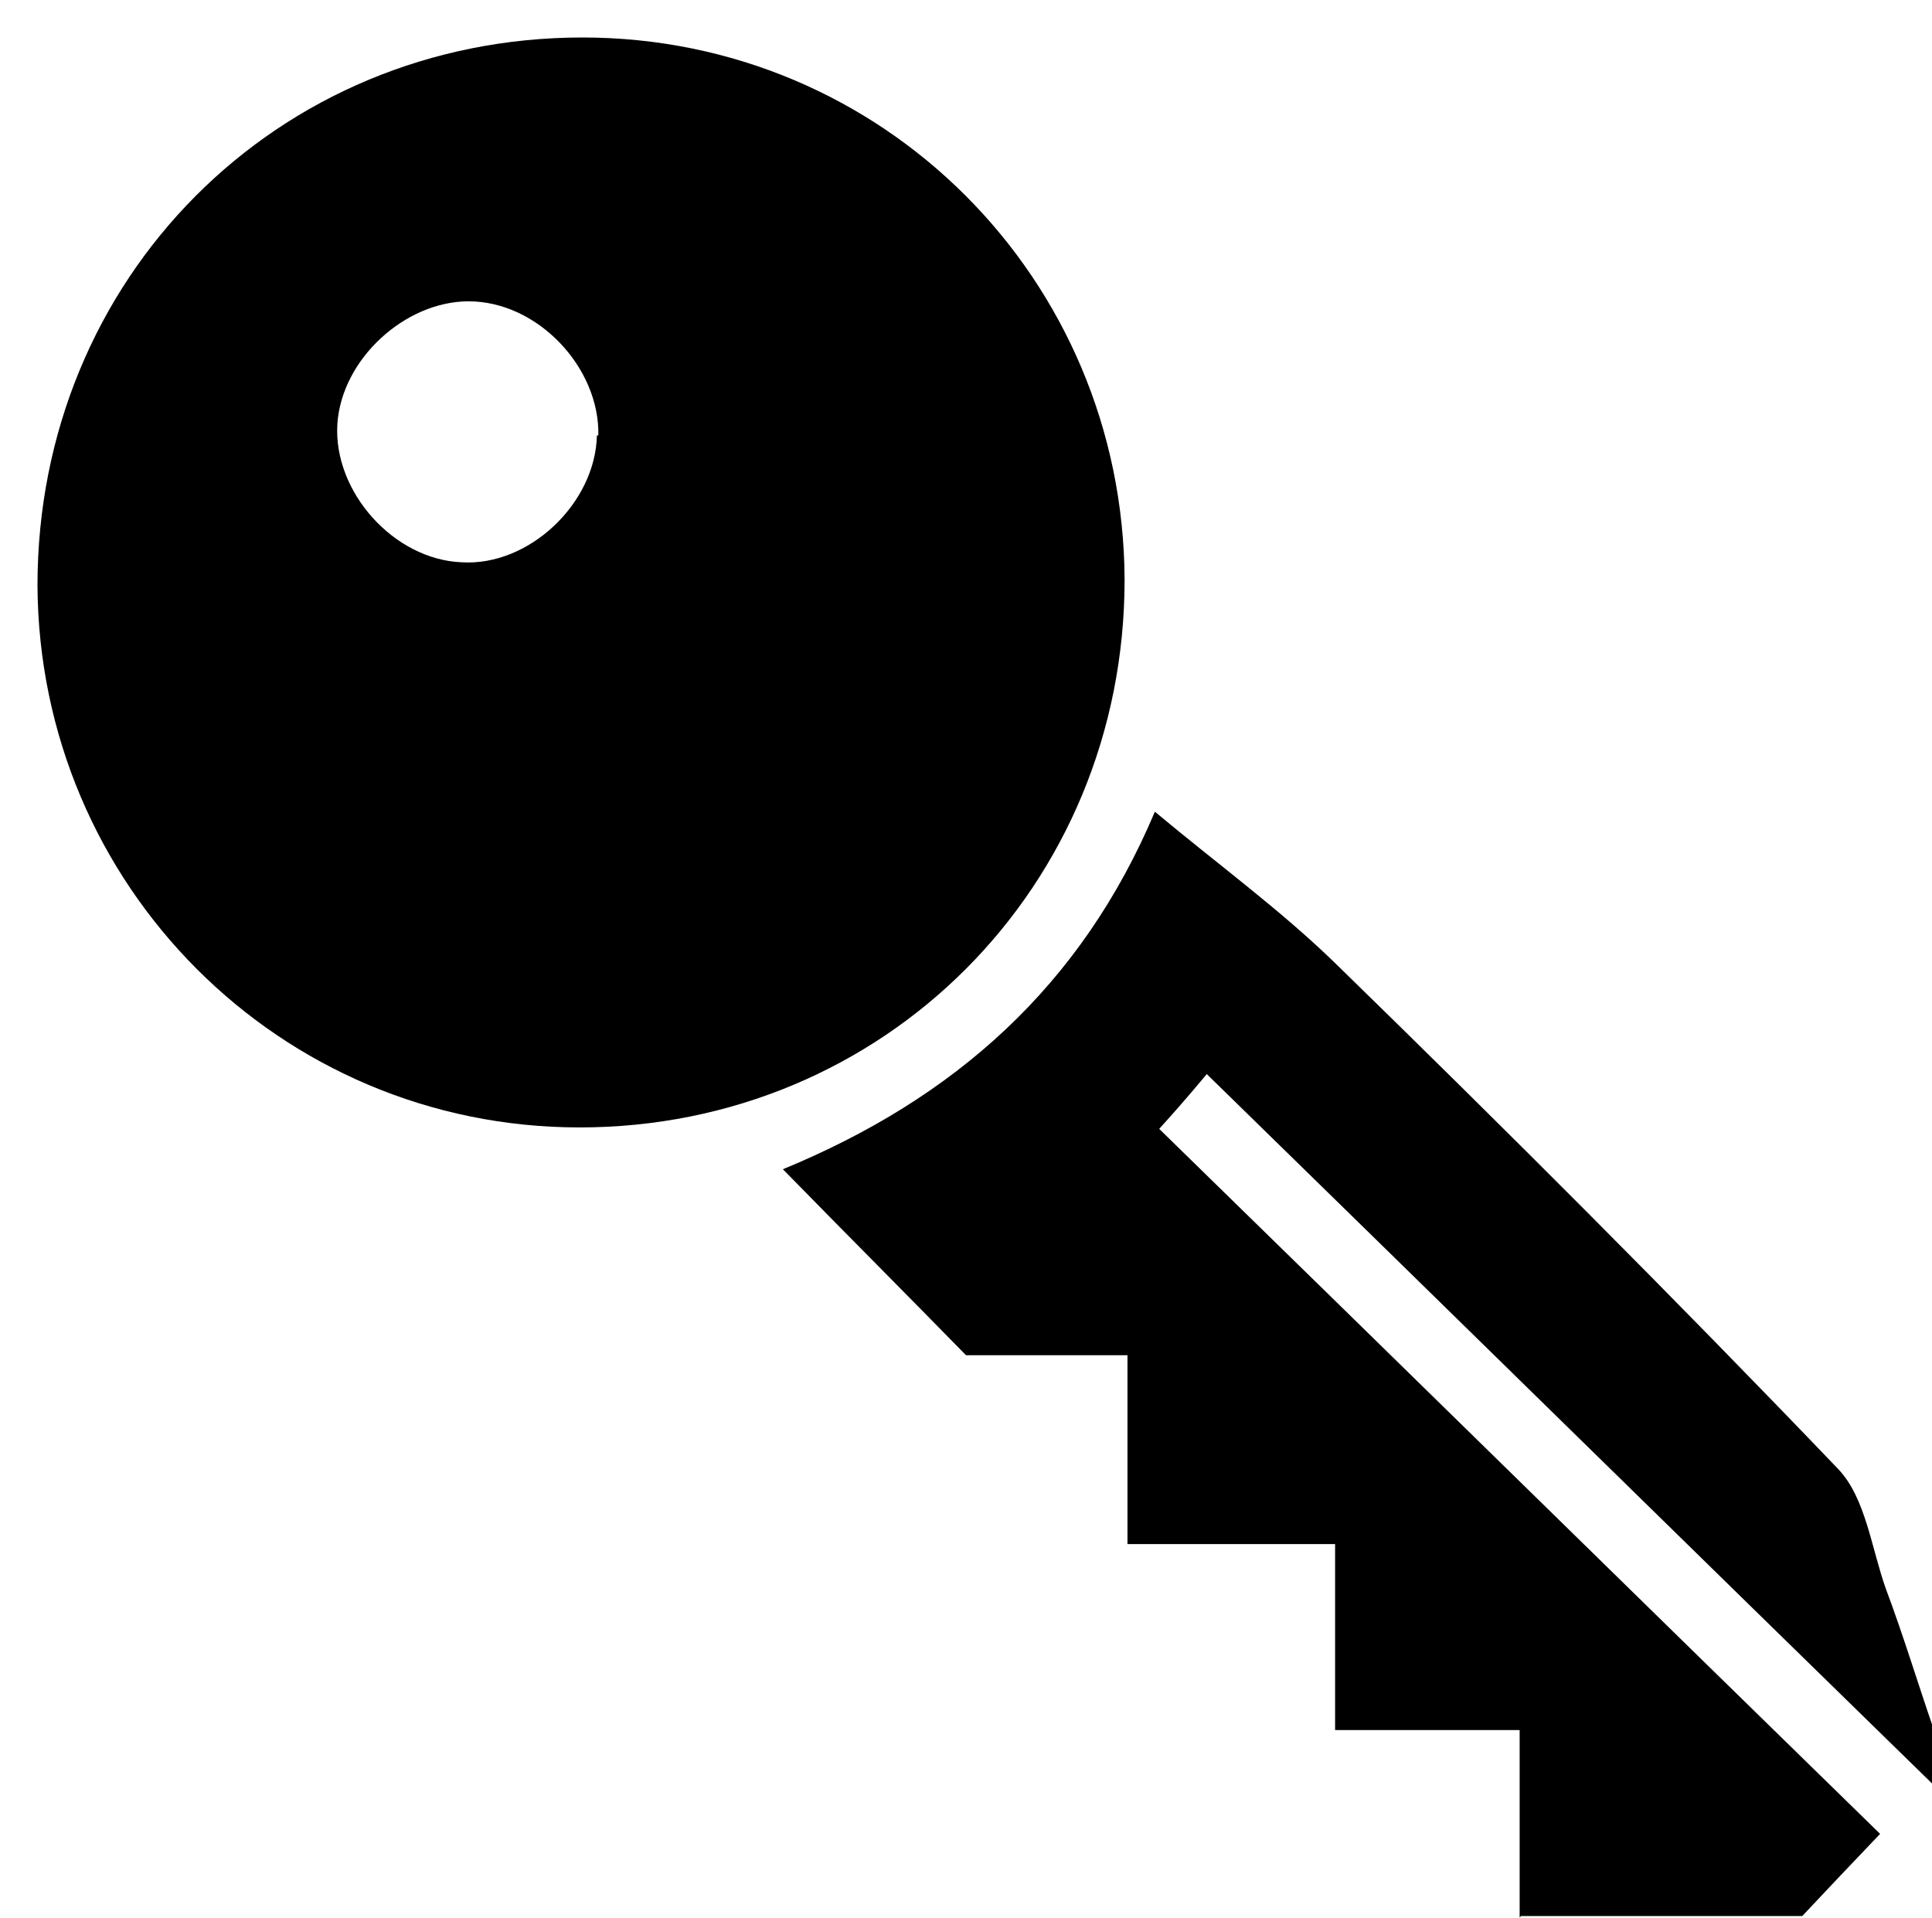
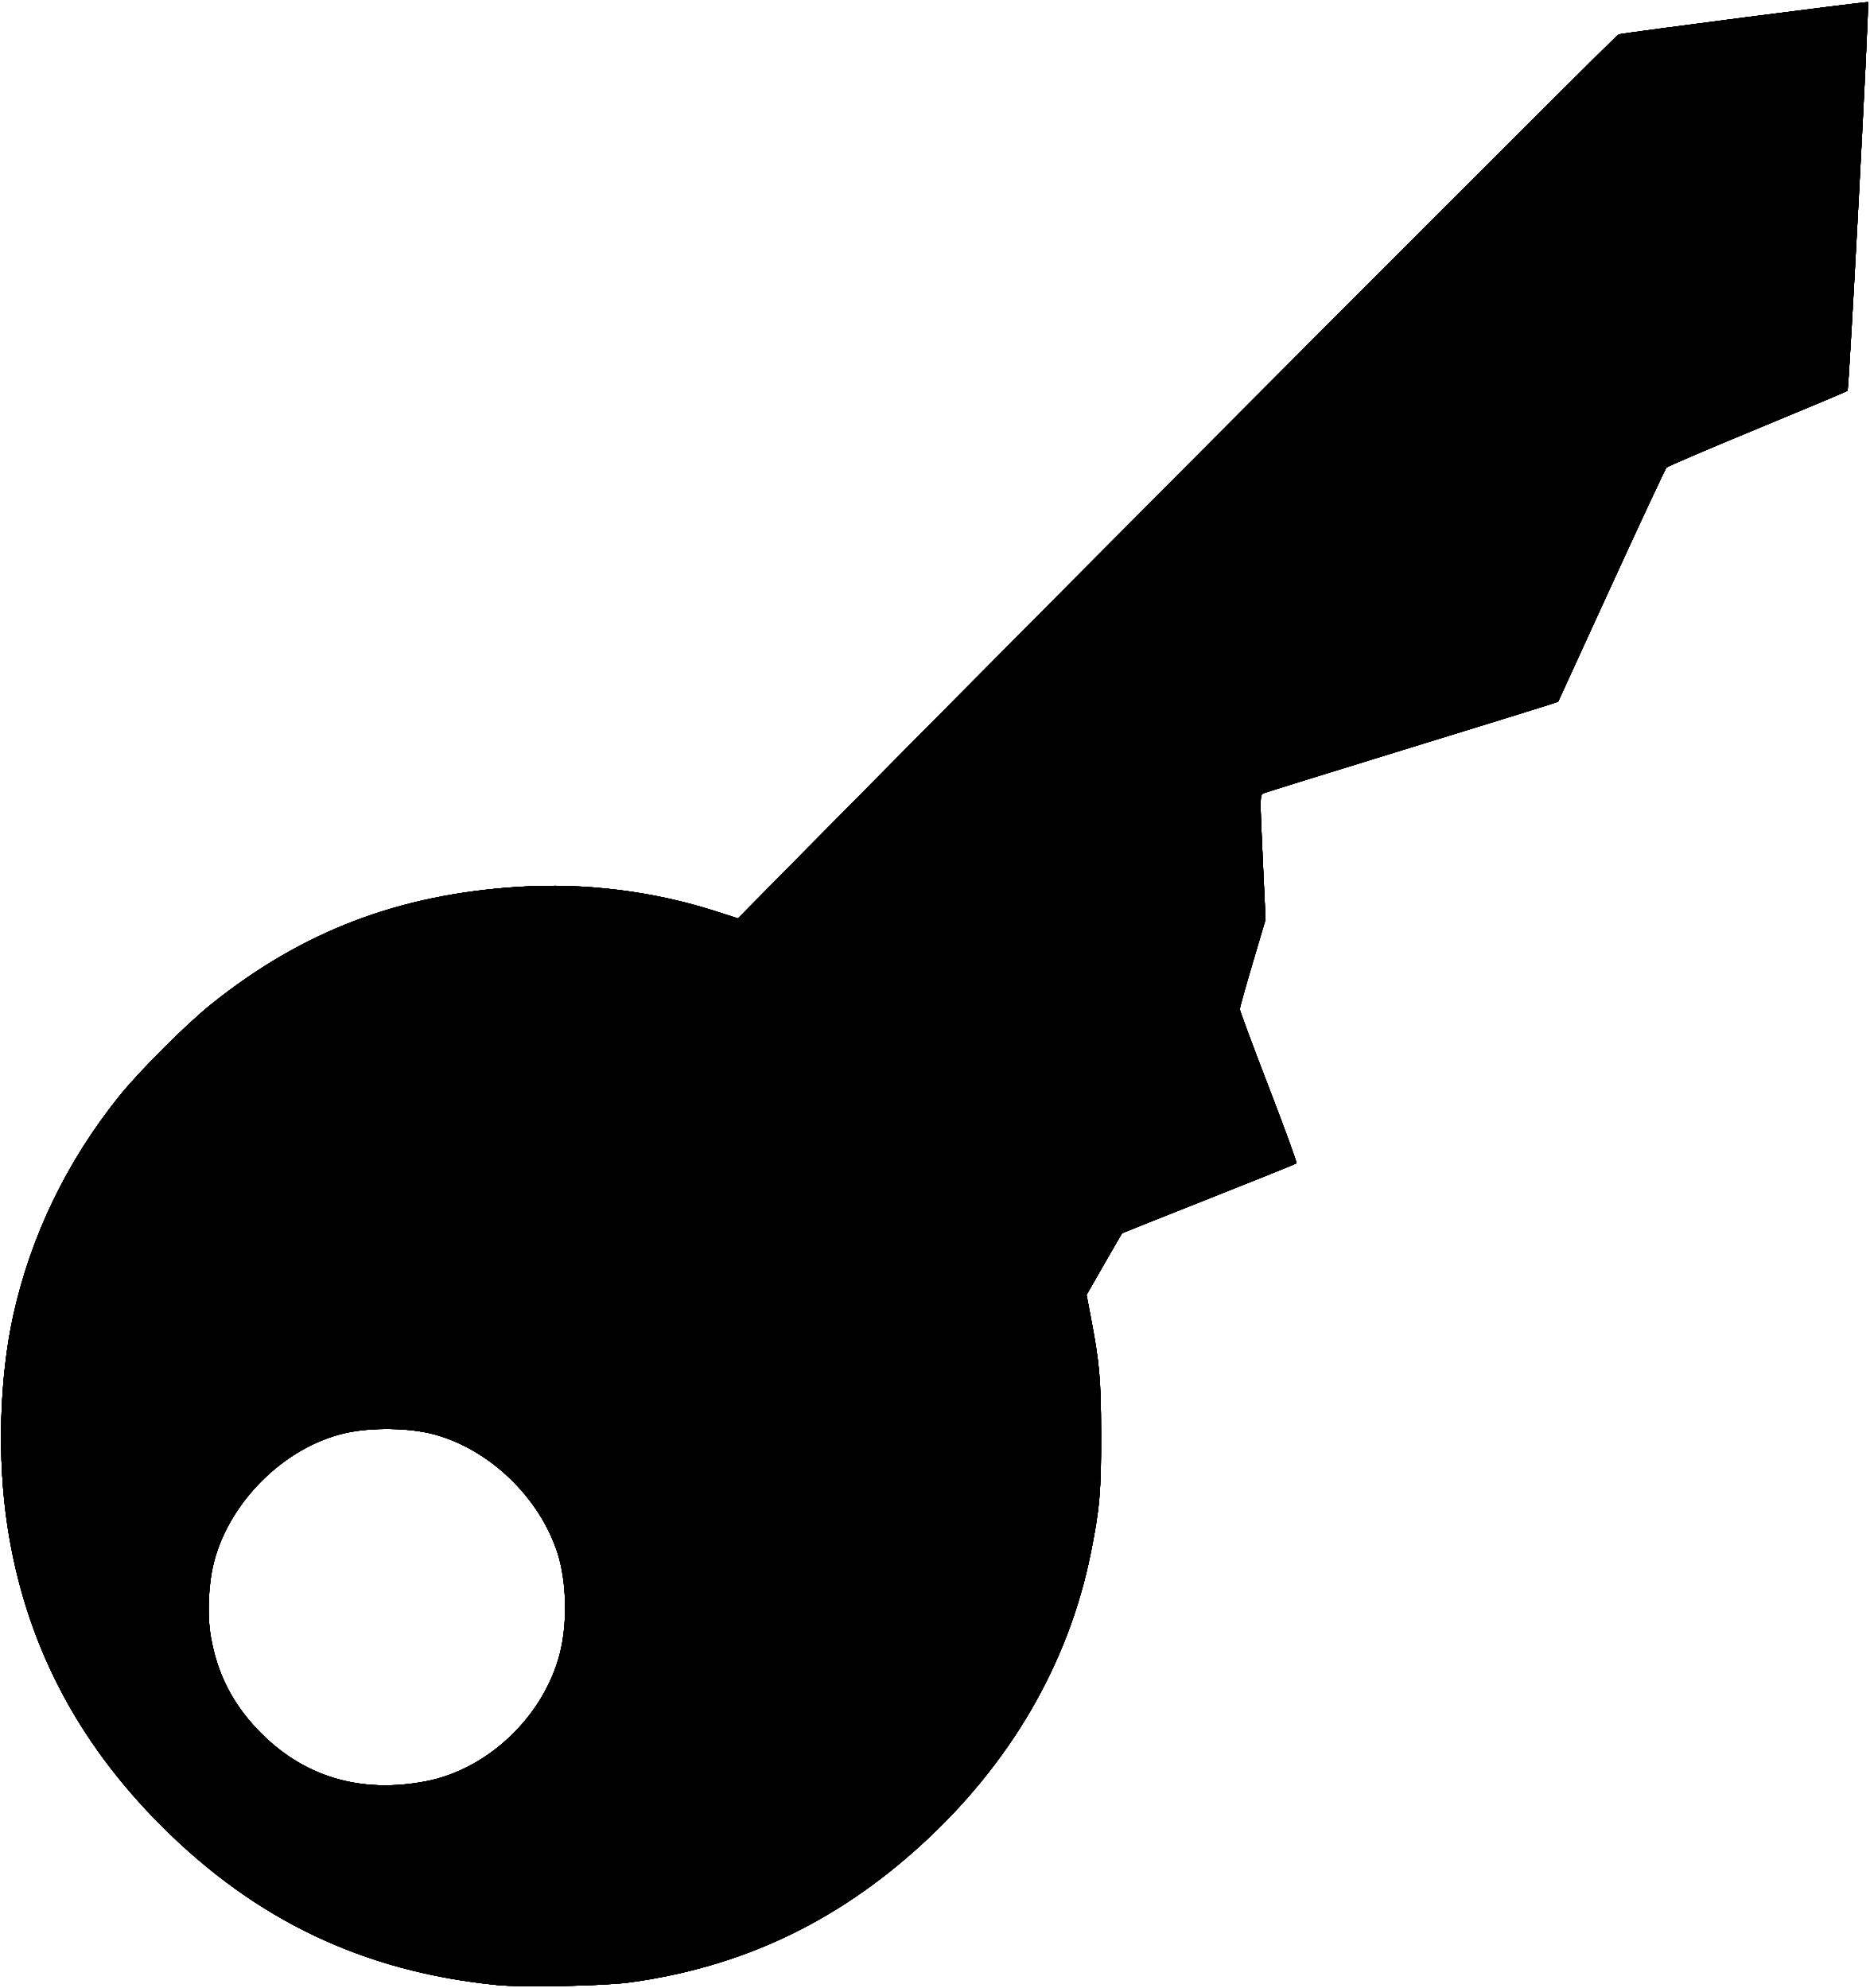
- <svg xmlns="http://www.w3.org/2000/svg" viewBox="0 0 13.4 13.3">
-   <g>
-     <path d="m10.54,13.3v-1.3h-1.28v-1.29h-1.44v-1.31h-1.12c-.43-.44-.83-.84-1.27-1.29,1.19-.49,2.07-1.27,2.58-2.48.43.36.87.68,1.25,1.05,1.18,1.15,2.35,2.32,3.49,3.51.19.2.23.55.33.83.12.32.22.65.33.97v.39c-1.67-1.63-3.33-3.26-5.04-4.93-.15.18-.24.28-.33.38,1.68,1.64,3.33,3.26,5,4.89-.22.23-.38.4-.54.57h-1.95Z" />
-     <path d="m7.8,4.02c0,2.13-1.67,3.8-3.78,3.8-2.08,0-3.75-1.68-3.76-3.76,0-2.13,1.66-3.8,3.78-3.8,2.08,0,3.75,1.67,3.76,3.76Zm-3.65-1c.01-.47-.42-.93-.9-.93-.44,0-.88.4-.91.85-.03.47.39.94.86.96.47.03.93-.41.94-.88Z" />
+ <svg xmlns="http://www.w3.org/2000/svg" xmlns:ns1="https://www.free-decompiler.com/flash" ns1:objectType="shape" height="67.05px" width="63.05px" version="1.1" id="svg1">
+   <g transform="matrix(1.0, 0.0, 0.0, 1.0, 32.1, 32.95)">
+     <path d="M 16.746,66.948 C 12.269,66.498 8.631,64.77 5.441,61.578 2.557,58.693 0.849,55.37 0.254,51.487 -0.096,49.205 -0.02,46.472 0.452,44.346 1.043,41.682 2.246,39.191 3.995,37.003 4.69,36.134 6.283,34.541 7.149,33.849 c 3.061,-2.445 6.303,-3.681 10.327,-3.937 2.246,-0.143 4.543,0.142 6.672,0.827 l 0.736,0.237 2.291,-2.322 C 35.802,19.913 54.472,1.183 54.582,1.16 54.938,1.084 62.962,0.045 62.988,0.071 63.034,0.117 62.346,13.133 62.295,13.18 c -0.024,0.022 -1.392,0.598 -3.039,1.278 -1.647,0.68 -3.027,1.271 -3.065,1.312 -0.039,0.041 -0.877,1.835 -1.862,3.986 l -1.791,3.911 -0.393,0.129 c -0.216,0.071 -2.421,0.753 -4.901,1.516 -2.48,0.763 -4.567,1.412 -4.637,1.442 -0.128,0.055 -0.128,0.071 -0.032,2.158 l 0.097,2.102 -0.434,1.465 c -0.239,0.806 -0.434,1.507 -0.435,1.557 -4.88e-4,0.05 0.438,1.232 0.975,2.626 0.537,1.394 0.959,2.551 0.938,2.572 -0.02,0.02 -1.348,0.556 -2.95,1.19 -1.602,0.634 -2.921,1.16 -2.93,1.169 -0.009,0.009 -0.283,0.48 -0.608,1.047 l -0.592,1.031 0.139,0.729 c 0.297,1.553 0.347,2.106 0.352,3.941 0.006,1.937 -0.048,2.562 -0.354,4.071 -0.751,3.711 -2.717,7.083 -5.727,9.825 -2.859,2.603 -6.029,4.1 -9.793,4.622 -0.89,0.123 -3.63,0.178 -4.506,0.09 z m -2.415,-6.863 c 2.112,-0.398 3.992,-2.181 4.544,-4.306 0.265,-1.023 0.234,-2.439 -0.075,-3.398 -0.605,-1.875 -2.285,-3.493 -4.153,-4.001 -0.839,-0.228 -2.128,-0.247 -3.011,-0.045 -2.034,0.466 -3.893,2.295 -4.422,4.351 -0.19,0.737 -0.233,1.787 -0.104,2.525 0.216,1.233 0.719,2.229 1.585,3.135 1.495,1.565 3.415,2.157 5.637,1.738 z" transform="translate(-32.1,-32.95)" />
+     <path d="M 16.746,66.948 C 12.269,66.498 8.631,64.77 5.441,61.578 2.557,58.693 0.849,55.37 0.254,51.487 -0.096,49.205 -0.02,46.472 0.452,44.346 1.043,41.682 2.246,39.191 3.995,37.003 4.69,36.134 6.283,34.541 7.149,33.849 c 3.061,-2.445 6.303,-3.681 10.327,-3.937 2.246,-0.143 4.543,0.142 6.672,0.827 l 0.736,0.237 2.291,-2.322 C 35.802,19.913 54.472,1.183 54.582,1.16 54.938,1.084 62.962,0.045 62.988,0.071 63.034,0.117 62.346,13.133 62.295,13.18 c -0.024,0.022 -1.392,0.598 -3.039,1.278 -1.647,0.68 -3.027,1.271 -3.065,1.312 -0.039,0.041 -0.877,1.835 -1.862,3.986 l -1.791,3.911 -0.393,0.129 c -0.216,0.071 -2.421,0.753 -4.901,1.516 -2.48,0.763 -4.567,1.412 -4.637,1.442 -0.128,0.055 -0.128,0.071 -0.032,2.158 l 0.097,2.102 -0.434,1.465 c -0.239,0.806 -0.434,1.507 -0.435,1.557 -4.88e-4,0.05 0.438,1.232 0.975,2.626 0.537,1.394 0.959,2.551 0.938,2.572 -0.02,0.02 -1.348,0.556 -2.95,1.19 -1.602,0.634 -2.921,1.16 -2.93,1.169 -0.009,0.009 -0.283,0.48 -0.608,1.047 l -0.592,1.031 0.139,0.729 c 0.297,1.553 0.347,2.106 0.352,3.941 0.006,1.937 -0.048,2.562 -0.354,4.071 -0.751,3.711 -2.717,7.083 -5.727,9.825 -2.859,2.603 -6.029,4.1 -9.793,4.622 -0.89,0.123 -3.63,0.178 -4.506,0.09 z m -2.415,-6.863 c 2.112,-0.398 3.992,-2.181 4.544,-4.306 0.265,-1.023 0.234,-2.439 -0.075,-3.398 -0.605,-1.875 -2.285,-3.493 -4.153,-4.001 -0.839,-0.228 -2.128,-0.247 -3.011,-0.045 -2.034,0.466 -3.893,2.295 -4.422,4.351 -0.19,0.737 -0.233,1.787 -0.104,2.525 0.216,1.233 0.719,2.229 1.585,3.135 1.495,1.565 3.415,2.157 5.637,1.738 z" transform="translate(-32.1,-32.95)" />
+     <path d="M 16.746,66.948 C 12.269,66.498 8.631,64.77 5.441,61.578 2.557,58.693 0.849,55.37 0.254,51.487 -0.096,49.205 -0.02,46.472 0.452,44.346 1.043,41.682 2.246,39.191 3.995,37.003 4.69,36.134 6.283,34.541 7.149,33.849 c 3.061,-2.445 6.303,-3.681 10.327,-3.937 2.246,-0.143 4.543,0.142 6.672,0.827 l 0.736,0.237 2.291,-2.322 C 35.802,19.913 54.472,1.183 54.582,1.16 54.938,1.084 62.962,0.045 62.988,0.071 63.034,0.117 62.346,13.133 62.295,13.18 c -0.024,0.022 -1.392,0.598 -3.039,1.278 -1.647,0.68 -3.027,1.271 -3.065,1.312 -0.039,0.041 -0.877,1.835 -1.862,3.986 l -1.791,3.911 -0.393,0.129 c -0.216,0.071 -2.421,0.753 -4.901,1.516 -2.48,0.763 -4.567,1.412 -4.637,1.442 -0.128,0.055 -0.128,0.071 -0.032,2.158 l 0.097,2.102 -0.434,1.465 c -0.239,0.806 -0.434,1.507 -0.435,1.557 -4.88e-4,0.05 0.438,1.232 0.975,2.626 0.537,1.394 0.959,2.551 0.938,2.572 -0.02,0.02 -1.348,0.556 -2.95,1.19 -1.602,0.634 -2.921,1.16 -2.93,1.169 -0.009,0.009 -0.283,0.48 -0.608,1.047 l -0.592,1.031 0.139,0.729 c 0.297,1.553 0.347,2.106 0.352,3.941 0.006,1.937 -0.048,2.562 -0.354,4.071 -0.751,3.711 -2.717,7.083 -5.727,9.825 -2.859,2.603 -6.029,4.1 -9.793,4.622 -0.89,0.123 -3.63,0.178 -4.506,0.09 z m -2.415,-6.863 c 2.112,-0.398 3.992,-2.181 4.544,-4.306 0.265,-1.023 0.234,-2.439 -0.075,-3.398 -0.605,-1.875 -2.285,-3.493 -4.153,-4.001 -0.839,-0.228 -2.128,-0.247 -3.011,-0.045 -2.034,0.466 -3.893,2.295 -4.422,4.351 -0.19,0.737 -0.233,1.787 -0.104,2.525 0.216,1.233 0.719,2.229 1.585,3.135 1.495,1.565 3.415,2.157 5.637,1.738 z" transform="translate(-32.1,-32.95)" />
+     <path d="M 16.746,66.948 C 12.269,66.498 8.631,64.77 5.441,61.578 2.557,58.693 0.849,55.37 0.254,51.487 -0.096,49.205 -0.02,46.472 0.452,44.346 1.043,41.682 2.246,39.191 3.995,37.003 4.69,36.134 6.283,34.541 7.149,33.849 c 3.061,-2.445 6.303,-3.681 10.327,-3.937 2.246,-0.143 4.543,0.142 6.672,0.827 l 0.736,0.237 2.291,-2.322 C 35.802,19.913 54.472,1.183 54.582,1.16 54.938,1.084 62.962,0.045 62.988,0.071 63.034,0.117 62.346,13.133 62.295,13.18 c -0.024,0.022 -1.392,0.598 -3.039,1.278 -1.647,0.68 -3.027,1.271 -3.065,1.312 -0.039,0.041 -0.877,1.835 -1.862,3.986 l -1.791,3.911 -0.393,0.129 c -0.216,0.071 -2.421,0.753 -4.901,1.516 -2.48,0.763 -4.567,1.412 -4.637,1.442 -0.128,0.055 -0.128,0.071 -0.032,2.158 l 0.097,2.102 -0.434,1.465 c -0.239,0.806 -0.434,1.507 -0.435,1.557 -4.88e-4,0.05 0.438,1.232 0.975,2.626 0.537,1.394 0.959,2.551 0.938,2.572 -0.02,0.02 -1.348,0.556 -2.95,1.19 -1.602,0.634 -2.921,1.16 -2.93,1.169 -0.009,0.009 -0.283,0.48 -0.608,1.047 l -0.592,1.031 0.139,0.729 c 0.297,1.553 0.347,2.106 0.352,3.941 0.006,1.937 -0.048,2.562 -0.354,4.071 -0.751,3.711 -2.717,7.083 -5.727,9.825 -2.859,2.603 -6.029,4.1 -9.793,4.622 -0.89,0.123 -3.63,0.178 -4.506,0.09 z m -2.415,-6.863 c 2.112,-0.398 3.992,-2.181 4.544,-4.306 0.265,-1.023 0.234,-2.439 -0.075,-3.398 -0.605,-1.875 -2.285,-3.493 -4.153,-4.001 -0.839,-0.228 -2.128,-0.247 -3.011,-0.045 -2.034,0.466 -3.893,2.295 -4.422,4.351 -0.19,0.737 -0.233,1.787 -0.104,2.525 0.216,1.233 0.719,2.229 1.585,3.135 1.495,1.565 3.415,2.157 5.637,1.738 z" transform="translate(-32.1,-32.95)" />
  </g>
+   <path d="M 16.746,66.948 C 12.269,66.498 8.631,64.77 5.441,61.578 2.557,58.693 0.849,55.37 0.254,51.487 -0.096,49.205 -0.02,46.472 0.452,44.346 1.043,41.682 2.246,39.191 3.995,37.003 4.69,36.134 6.283,34.541 7.149,33.849 c 3.061,-2.445 6.303,-3.681 10.327,-3.937 2.246,-0.143 4.543,0.142 6.672,0.827 l 0.736,0.237 2.291,-2.322 C 35.802,19.913 54.472,1.183 54.582,1.16 54.938,1.084 62.962,0.045 62.988,0.071 63.034,0.117 62.346,13.133 62.295,13.18 c -0.024,0.022 -1.392,0.598 -3.039,1.278 -1.647,0.68 -3.027,1.271 -3.065,1.312 -0.039,0.041 -0.877,1.835 -1.862,3.986 l -1.791,3.911 -0.393,0.129 c -0.216,0.071 -2.421,0.753 -4.901,1.516 -2.48,0.763 -4.567,1.412 -4.637,1.442 -0.128,0.055 -0.128,0.071 -0.032,2.158 l 0.097,2.102 -0.434,1.465 c -0.239,0.806 -0.434,1.507 -0.435,1.557 -4.88e-4,0.05 0.438,1.232 0.975,2.626 0.537,1.394 0.959,2.551 0.938,2.572 -0.02,0.02 -1.348,0.556 -2.95,1.19 -1.602,0.634 -2.921,1.16 -2.93,1.169 -0.009,0.009 -0.283,0.48 -0.608,1.047 l -0.592,1.031 0.139,0.729 c 0.297,1.553 0.347,2.106 0.352,3.941 0.006,1.937 -0.048,2.562 -0.354,4.071 -0.751,3.711 -2.717,7.083 -5.727,9.825 -2.859,2.603 -6.029,4.1 -9.793,4.622 -0.89,0.123 -3.63,0.178 -4.506,0.09 z m -2.415,-6.863 c 2.112,-0.398 3.992,-2.181 4.544,-4.306 0.265,-1.023 0.234,-2.439 -0.075,-3.398 -0.605,-1.875 -2.285,-3.493 -4.153,-4.001 -0.839,-0.228 -2.128,-0.247 -3.011,-0.045 -2.034,0.466 -3.893,2.295 -4.422,4.351 -0.19,0.737 -0.233,1.787 -0.104,2.525 0.216,1.233 0.719,2.229 1.585,3.135 1.495,1.565 3.415,2.157 5.637,1.738 z" />
+   <path d="M 16.746,66.948 C 12.269,66.498 8.631,64.77 5.441,61.578 2.557,58.693 0.849,55.37 0.254,51.487 -0.096,49.205 -0.02,46.472 0.452,44.346 1.043,41.682 2.246,39.191 3.995,37.003 4.69,36.134 6.283,34.541 7.149,33.849 c 3.061,-2.445 6.303,-3.681 10.327,-3.937 2.246,-0.143 4.543,0.142 6.672,0.827 l 0.736,0.237 2.291,-2.322 C 35.802,19.913 54.472,1.183 54.582,1.16 54.938,1.084 62.962,0.045 62.988,0.071 63.034,0.117 62.346,13.133 62.295,13.18 c -0.024,0.022 -1.392,0.598 -3.039,1.278 -1.647,0.68 -3.027,1.271 -3.065,1.312 -0.039,0.041 -0.877,1.835 -1.862,3.986 l -1.791,3.911 -0.393,0.129 c -0.216,0.071 -2.421,0.753 -4.901,1.516 -2.48,0.763 -4.567,1.412 -4.637,1.442 -0.128,0.055 -0.128,0.071 -0.032,2.158 l 0.097,2.102 -0.434,1.465 c -0.239,0.806 -0.434,1.507 -0.435,1.557 -4.88e-4,0.05 0.438,1.232 0.975,2.626 0.537,1.394 0.959,2.551 0.938,2.572 -0.02,0.02 -1.348,0.556 -2.95,1.19 -1.602,0.634 -2.921,1.16 -2.93,1.169 -0.009,0.009 -0.283,0.48 -0.608,1.047 l -0.592,1.031 0.139,0.729 c 0.297,1.553 0.347,2.106 0.352,3.941 0.006,1.937 -0.048,2.562 -0.354,4.071 -0.751,3.711 -2.717,7.083 -5.727,9.825 -2.859,2.603 -6.029,4.1 -9.793,4.622 -0.89,0.123 -3.63,0.178 -4.506,0.09 z m -2.415,-6.863 c 2.112,-0.398 3.992,-2.181 4.544,-4.306 0.265,-1.023 0.234,-2.439 -0.075,-3.398 -0.605,-1.875 -2.285,-3.493 -4.153,-4.001 -0.839,-0.228 -2.128,-0.247 -3.011,-0.045 -2.034,0.466 -3.893,2.295 -4.422,4.351 -0.19,0.737 -0.233,1.787 -0.104,2.525 0.216,1.233 0.719,2.229 1.585,3.135 1.495,1.565 3.415,2.157 5.637,1.738 z" />
</svg>
